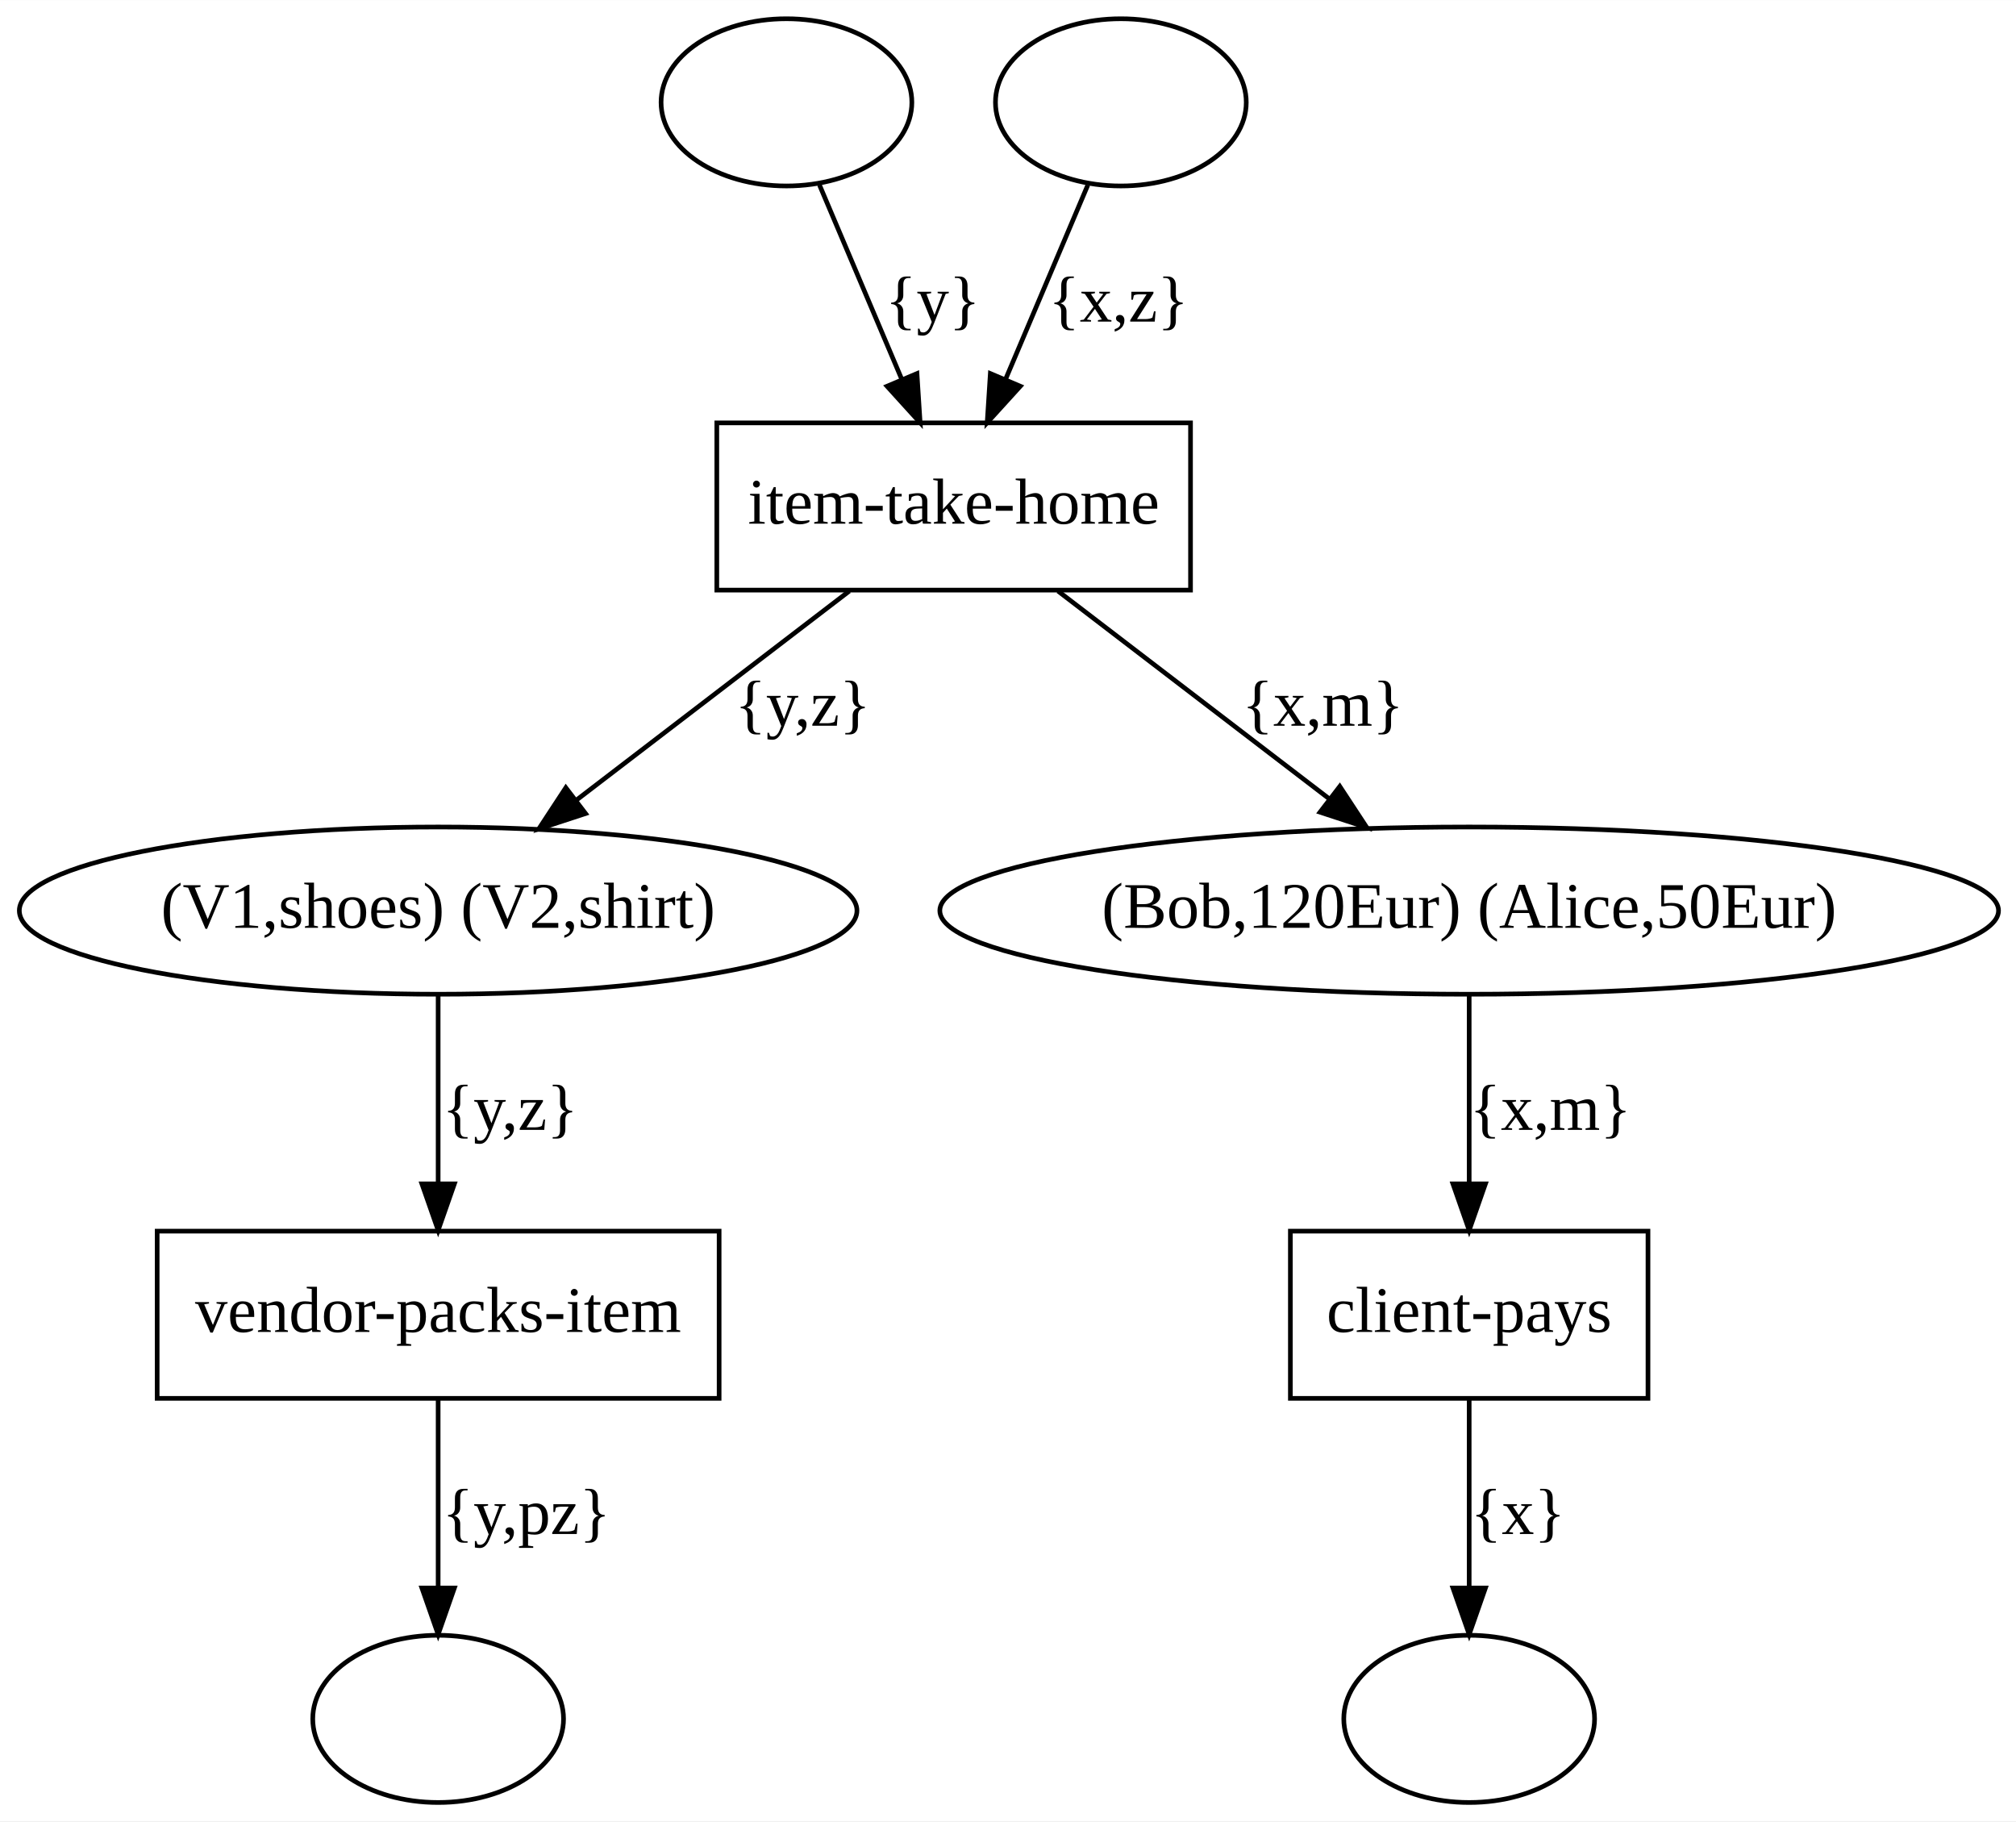
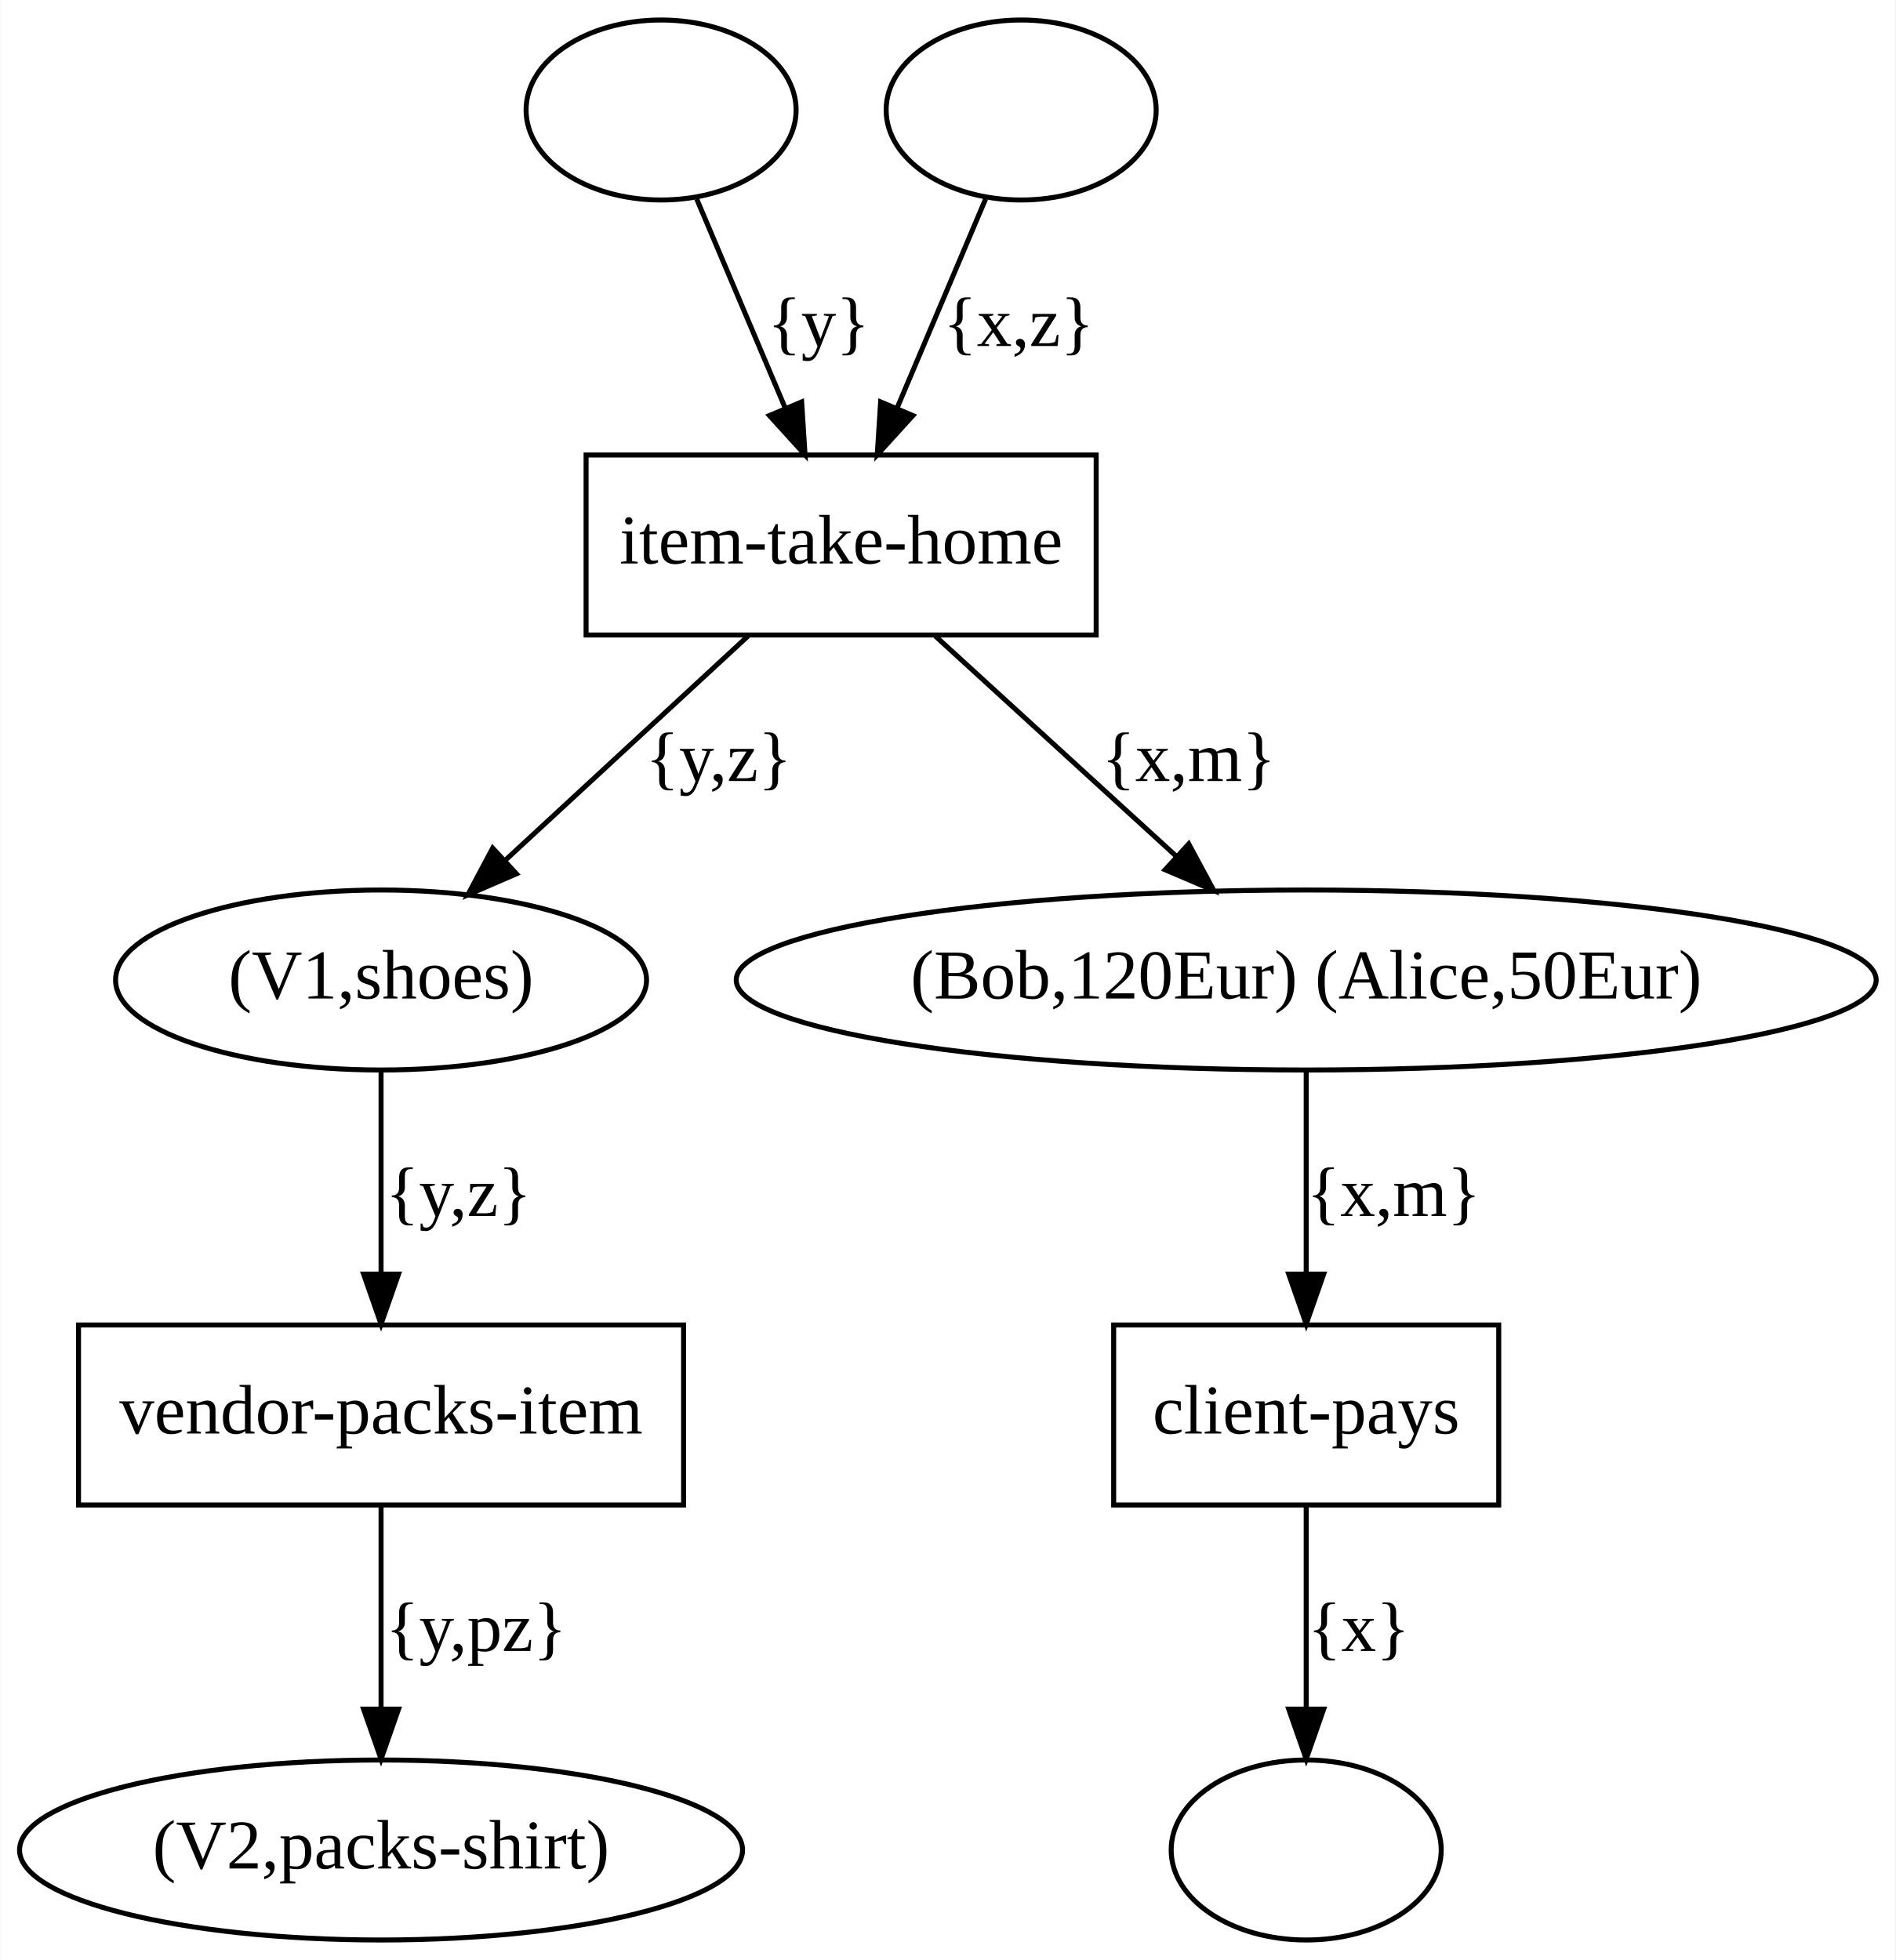
- <svg xmlns="http://www.w3.org/2000/svg" width="434pt" height="392pt" viewBox="0.00 0.00 434.08 392.00">
+ <svg xmlns="http://www.w3.org/2000/svg" width="379pt" height="392pt" viewBox="0.00 0.00 378.88 392.00">
  <g id="graph0" class="graph" transform="scale(1 1) rotate(0) translate(4 388)">
-     <polygon fill="white" stroke="transparent" points="-4,4 -4,-388 430.08,-388 430.08,4 -4,4" />
+     <polygon fill="white" stroke="transparent" points="-4,4 -4,-388 374.88,-388 374.88,4 -4,4" />
    <g id="node1" class="node">
-       <ellipse fill="none" stroke="black" cx="165.34" cy="-366" rx="27" ry="18" />
+       <ellipse fill="none" stroke="black" cx="128.14" cy="-366" rx="27" ry="18" />
    </g>
    <g id="node7" class="node">
-       <polygon fill="none" stroke="black" points="252.34,-297 150.34,-297 150.34,-261 252.34,-261 252.34,-297" />
-       <text text-anchor="middle" x="201.34" y="-275.3" font-family="Times New Roman,serif" font-size="14.00">item-take-home</text>
+       <polygon fill="none" stroke="black" points="215.14,-297 113.14,-297 113.14,-261 215.14,-261 215.14,-297" />
+       <text text-anchor="middle" x="164.14" y="-275.3" font-family="Times New Roman,serif" font-size="14.00">item-take-home</text>
    </g>
    <g id="edge1" class="edge">
-       <path fill="none" stroke="black" d="M172.45,-348.21C177.5,-336.29 184.37,-320.06 190.15,-306.42" />
-       <polygon fill="black" stroke="black" points="193.44,-307.62 194.12,-297.05 187,-304.89 193.44,-307.62" />
-       <text text-anchor="middle" x="196.84" y="-318.8" font-family="Times New Roman,serif" font-size="14.00">{y}</text>
+       <path fill="none" stroke="black" d="M135.26,-348.21C140.3,-336.29 147.18,-320.06 152.95,-306.42" />
+       <polygon fill="black" stroke="black" points="156.25,-307.62 156.92,-297.05 149.8,-304.89 156.25,-307.62" />
+       <text text-anchor="middle" x="159.64" y="-318.8" font-family="Times New Roman,serif" font-size="14.00">{y}</text>
    </g>
    <g id="node2" class="node">
-       <ellipse fill="none" stroke="black" cx="237.34" cy="-366" rx="27" ry="18" />
+       <ellipse fill="none" stroke="black" cx="200.14" cy="-366" rx="27" ry="18" />
    </g>
    <g id="edge2" class="edge">
-       <path fill="none" stroke="black" d="M230.23,-348.21C225.18,-336.29 218.31,-320.06 212.53,-306.42" />
-       <polygon fill="black" stroke="black" points="215.69,-304.89 208.56,-297.05 209.24,-307.62 215.69,-304.89" />
-       <text text-anchor="middle" x="236.84" y="-318.8" font-family="Times New Roman,serif" font-size="14.00">{x,z}</text>
+       <path fill="none" stroke="black" d="M193.03,-348.21C187.99,-336.29 181.11,-320.06 175.34,-306.42" />
+       <polygon fill="black" stroke="black" points="178.49,-304.89 171.36,-297.05 172.04,-307.62 178.49,-304.89" />
+       <text text-anchor="middle" x="199.64" y="-318.8" font-family="Times New Roman,serif" font-size="14.00">{x,z}</text>
    </g>
    <g id="node3" class="node">
-       <ellipse fill="none" stroke="black" cx="90.34" cy="-192" rx="90.18" ry="18" />
-       <text text-anchor="middle" x="90.34" y="-188.3" font-family="Times New Roman,serif" font-size="14.00">(V1,shoes) (V2,shirt) </text>
+       <ellipse fill="none" stroke="black" cx="72.14" cy="-192" rx="53.09" ry="18" />
+       <text text-anchor="middle" x="72.14" y="-188.3" font-family="Times New Roman,serif" font-size="14.00">(V1,shoes) </text>
    </g>
    <g id="node8" class="node">
-       <polygon fill="none" stroke="black" points="150.84,-123 29.84,-123 29.84,-87 150.84,-87 150.84,-123" />
-       <text text-anchor="middle" x="90.34" y="-101.3" font-family="Times New Roman,serif" font-size="14.00">vendor-packs-item</text>
+       <polygon fill="none" stroke="black" points="132.64,-123 11.64,-123 11.64,-87 132.64,-87 132.64,-123" />
+       <text text-anchor="middle" x="72.14" y="-101.3" font-family="Times New Roman,serif" font-size="14.00">vendor-packs-item</text>
    </g>
    <g id="edge5" class="edge">
-       <path fill="none" stroke="black" d="M90.34,-173.8C90.34,-162.16 90.34,-146.55 90.34,-133.24" />
-       <polygon fill="black" stroke="black" points="93.84,-133.18 90.34,-123.18 86.84,-133.18 93.84,-133.18" />
-       <text text-anchor="middle" x="105.84" y="-144.8" font-family="Times New Roman,serif" font-size="14.00">{y,z}</text>
+       <path fill="none" stroke="black" d="M72.14,-173.8C72.14,-162.16 72.14,-146.55 72.14,-133.24" />
+       <polygon fill="black" stroke="black" points="75.64,-133.18 72.14,-123.18 68.64,-133.18 75.64,-133.18" />
+       <text text-anchor="middle" x="87.64" y="-144.8" font-family="Times New Roman,serif" font-size="14.00">{y,z}</text>
    </g>
    <g id="node4" class="node">
-       <ellipse fill="none" stroke="black" cx="312.34" cy="-192" rx="113.98" ry="18" />
-       <text text-anchor="middle" x="312.34" y="-188.3" font-family="Times New Roman,serif" font-size="14.00">(Bob,120Eur) (Alice,50Eur) </text>
+       <ellipse fill="none" stroke="black" cx="257.14" cy="-192" rx="113.98" ry="18" />
+       <text text-anchor="middle" x="257.14" y="-188.3" font-family="Times New Roman,serif" font-size="14.00">(Bob,120Eur) (Alice,50Eur) </text>
    </g>
    <g id="node9" class="node">
-       <polygon fill="none" stroke="black" points="350.84,-123 273.84,-123 273.84,-87 350.84,-87 350.84,-123" />
-       <text text-anchor="middle" x="312.34" y="-101.3" font-family="Times New Roman,serif" font-size="14.00">client-pays</text>
+       <polygon fill="none" stroke="black" points="295.64,-123 218.64,-123 218.64,-87 295.64,-87 295.64,-123" />
+       <text text-anchor="middle" x="257.14" y="-101.3" font-family="Times New Roman,serif" font-size="14.00">client-pays</text>
    </g>
    <g id="edge7" class="edge">
-       <path fill="none" stroke="black" d="M312.34,-173.8C312.34,-162.16 312.34,-146.55 312.34,-133.24" />
-       <polygon fill="black" stroke="black" points="315.84,-133.18 312.34,-123.18 308.84,-133.18 315.84,-133.18" />
-       <text text-anchor="middle" x="329.84" y="-144.8" font-family="Times New Roman,serif" font-size="14.00">{x,m}</text>
+       <path fill="none" stroke="black" d="M257.14,-173.8C257.14,-162.16 257.14,-146.55 257.14,-133.24" />
+       <polygon fill="black" stroke="black" points="260.64,-133.18 257.14,-123.18 253.64,-133.18 260.64,-133.18" />
+       <text text-anchor="middle" x="274.64" y="-144.8" font-family="Times New Roman,serif" font-size="14.00">{x,m}</text>
    </g>
    <g id="node5" class="node">
-       <ellipse fill="none" stroke="black" cx="90.34" cy="-18" rx="27" ry="18" />
+       <ellipse fill="none" stroke="black" cx="72.14" cy="-18" rx="72.29" ry="18" />
+       <text text-anchor="middle" x="72.14" y="-14.3" font-family="Times New Roman,serif" font-size="14.00">(V2,packs-shirt) </text>
    </g>
    <g id="node6" class="node">
-       <ellipse fill="none" stroke="black" cx="312.34" cy="-18" rx="27" ry="18" />
+       <ellipse fill="none" stroke="black" cx="257.14" cy="-18" rx="27" ry="18" />
    </g>
    <g id="edge3" class="edge">
-       <path fill="none" stroke="black" d="M178.88,-260.8C161.96,-247.84 138.6,-229.95 120.12,-215.8" />
-       <polygon fill="black" stroke="black" points="122.08,-212.9 112.02,-209.6 117.83,-218.46 122.08,-212.9" />
-       <text text-anchor="middle" x="168.84" y="-231.8" font-family="Times New Roman,serif" font-size="14.00">{y,z}</text>
+       <path fill="none" stroke="black" d="M145.53,-260.8C131.58,-247.91 112.34,-230.14 97.07,-216.03" />
+       <polygon fill="black" stroke="black" points="99.21,-213.24 89.49,-209.03 94.46,-218.38 99.21,-213.24" />
+       <text text-anchor="middle" x="139.64" y="-231.8" font-family="Times New Roman,serif" font-size="14.00">{y,z}</text>
    </g>
    <g id="edge4" class="edge">
-       <path fill="none" stroke="black" d="M223.8,-260.8C240.61,-247.93 263.78,-230.19 282.2,-216.08" />
-       <polygon fill="black" stroke="black" points="284.48,-218.74 290.29,-209.89 280.22,-213.19 284.48,-218.74" />
-       <text text-anchor="middle" x="280.84" y="-231.8" font-family="Times New Roman,serif" font-size="14.00">{x,m}</text>
+       <path fill="none" stroke="black" d="M182.96,-260.8C196.79,-248.16 215.76,-230.82 231.05,-216.85" />
+       <polygon fill="black" stroke="black" points="233.65,-219.22 238.67,-209.89 228.93,-214.05 233.65,-219.22" />
+       <text text-anchor="middle" x="233.64" y="-231.8" font-family="Times New Roman,serif" font-size="14.00">{x,m}</text>
    </g>
    <g id="edge6" class="edge">
-       <path fill="none" stroke="black" d="M90.34,-86.8C90.34,-75.16 90.34,-59.55 90.34,-46.24" />
-       <polygon fill="black" stroke="black" points="93.84,-46.18 90.34,-36.18 86.84,-46.18 93.84,-46.18" />
-       <text text-anchor="middle" x="109.34" y="-57.8" font-family="Times New Roman,serif" font-size="14.00">{y,pz}</text>
+       <path fill="none" stroke="black" d="M72.14,-86.8C72.14,-75.16 72.14,-59.55 72.14,-46.24" />
+       <polygon fill="black" stroke="black" points="75.64,-46.18 72.14,-36.18 68.64,-46.18 75.64,-46.18" />
+       <text text-anchor="middle" x="91.14" y="-57.8" font-family="Times New Roman,serif" font-size="14.00">{y,pz}</text>
    </g>
    <g id="edge8" class="edge">
-       <path fill="none" stroke="black" d="M312.34,-86.8C312.34,-75.16 312.34,-59.55 312.34,-46.24" />
-       <polygon fill="black" stroke="black" points="315.84,-46.18 312.34,-36.18 308.84,-46.18 315.84,-46.18" />
-       <text text-anchor="middle" x="322.84" y="-57.8" font-family="Times New Roman,serif" font-size="14.00">{x}</text>
+       <path fill="none" stroke="black" d="M257.14,-86.8C257.14,-75.16 257.14,-59.55 257.14,-46.24" />
+       <polygon fill="black" stroke="black" points="260.64,-46.18 257.14,-36.18 253.64,-46.18 260.64,-46.18" />
+       <text text-anchor="middle" x="267.64" y="-57.8" font-family="Times New Roman,serif" font-size="14.00">{x}</text>
    </g>
  </g>
</svg>
